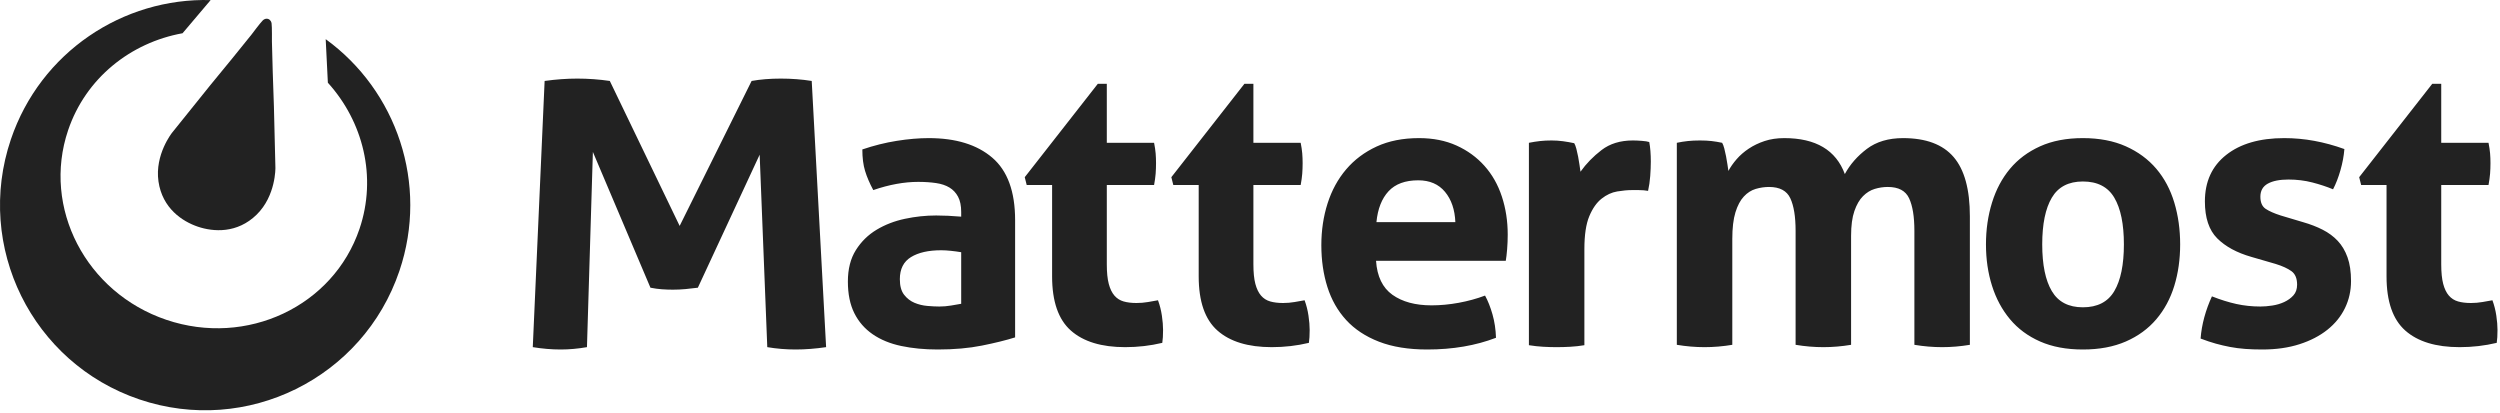
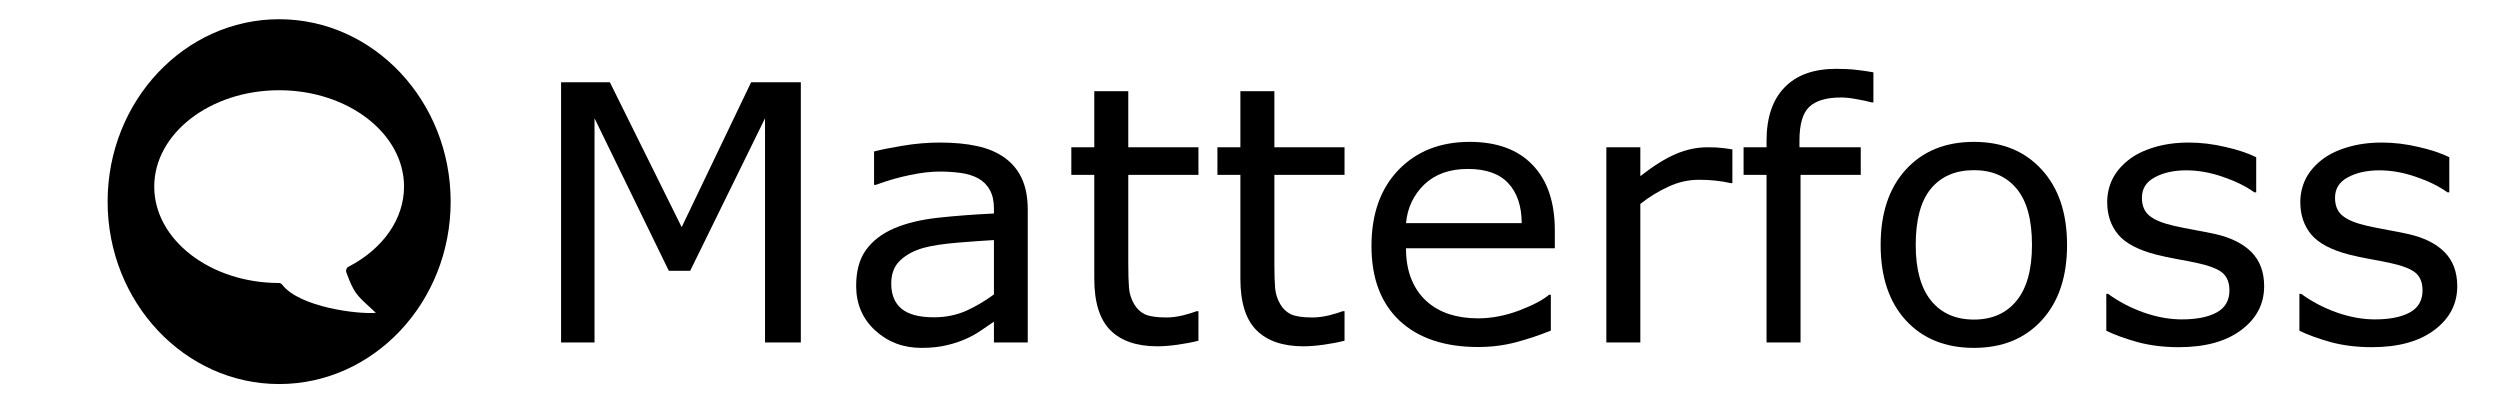
- <svg xmlns="http://www.w3.org/2000/svg" width="100%" height="100%" viewBox="0 0 1001 165" version="1.1" xml:space="preserve" style="fill-rule:evenodd;clip-rule:evenodd;stroke-linejoin:round;stroke-miterlimit:1.414;">
-   <g>
-     <path d="M384.862,84.87c0,-2.501 -0.418,-4.536 -1.253,-6.102c-0.833,-1.562 -1.981,-2.79 -3.441,-3.674c-1.46,-0.888 -3.26,-1.489 -5.397,-1.8c-2.139,-0.313 -4.512,-0.469 -7.12,-0.469c-5.632,0 -11.628,1.094 -17.991,3.284c-1.461,-2.712 -2.555,-5.268 -3.284,-7.666c-0.73,-2.398 -1.097,-5.266 -1.097,-8.605c4.59,-1.564 9.178,-2.711 13.768,-3.441c4.588,-0.73 8.867,-1.096 12.828,-1.096c10.848,0 19.322,2.607 25.424,7.824c6.101,5.215 9.152,13.557 9.152,25.03l0,46.934c-3.651,1.147 -8.084,2.243 -13.299,3.286c-5.213,1.043 -11.107,1.565 -17.678,1.565c-5.319,0 -10.196,-0.47 -14.629,-1.409c-4.432,-0.938 -8.24,-2.504 -11.418,-4.694c-3.183,-2.188 -5.633,-5.005 -7.356,-8.447c-1.719,-3.443 -2.58,-7.666 -2.58,-12.673c0,-5.005 1.069,-9.203 3.207,-12.593c2.138,-3.389 4.903,-6.102 8.291,-8.135c3.391,-2.034 7.171,-3.494 11.344,-4.381c4.172,-0.887 8.343,-1.33 12.515,-1.33c3.025,0 6.362,0.158 10.014,0.469l0,-1.877Zm0,16.115c-1.253,-0.209 -2.608,-0.393 -4.07,-0.548c-1.46,-0.156 -2.761,-0.234 -3.91,-0.234c-5.111,0 -9.153,0.911 -12.126,2.737c-2.972,1.825 -4.458,4.772 -4.458,8.839c0,2.713 0.574,4.797 1.721,6.259c1.147,1.459 2.53,2.528 4.146,3.205c1.617,0.679 3.336,1.096 5.162,1.253c1.827,0.155 3.417,0.236 4.771,0.236c1.566,0 3.131,-0.132 4.694,-0.393c1.566,-0.261 2.921,-0.494 4.07,-0.704l0,-20.65Zm36.4,-26.91l-10.17,0l-0.784,-3.129l29.258,-37.391l3.598,0l0,23.623l18.93,0c0.311,1.566 0.521,2.973 0.627,4.224c0.102,1.253 0.154,2.556 0.154,3.913c0,1.459 -0.052,2.867 -0.154,4.223c-0.106,1.357 -0.316,2.869 -0.627,4.537l-18.93,0l0,31.76c0,3.232 0.262,5.839 0.784,7.822c0.519,1.979 1.276,3.545 2.266,4.693c0.993,1.147 2.217,1.929 3.677,2.346c1.46,0.419 3.183,0.627 5.162,0.627c1.566,0 3.103,-0.131 4.617,-0.392c1.511,-0.26 2.841,-0.495 3.988,-0.703c0.732,1.979 1.251,4.04 1.565,6.179c0.314,2.138 0.469,4.043 0.469,5.711c0,1.147 -0.025,2.111 -0.078,2.894c-0.052,0.781 -0.129,1.54 -0.235,2.268c-4.797,1.149 -9.75,1.72 -14.861,1.72c-9.492,0 -16.742,-2.215 -21.747,-6.646c-5.006,-4.434 -7.509,-11.658 -7.509,-21.67l0,-36.609Zm58.696,0l-10.168,0l-0.784,-3.129l29.257,-37.391l3.598,0l0,23.623l18.93,0c0.312,1.566 0.522,2.973 0.627,4.224c0.102,1.253 0.155,2.556 0.155,3.913c0,1.459 -0.053,2.867 -0.155,4.223c-0.105,1.357 -0.315,2.869 -0.627,4.537l-18.93,0l0,31.76c0,3.232 0.263,5.839 0.783,7.822c0.522,1.979 1.278,3.545 2.268,4.693c0.992,1.147 2.215,1.929 3.677,2.346c1.459,0.419 3.182,0.627 5.161,0.627c1.565,0 3.103,-0.131 4.617,-0.392c1.512,-0.26 2.842,-0.495 3.989,-0.703c0.73,1.979 1.251,4.04 1.563,6.179c0.315,2.138 0.471,4.043 0.471,5.711c0,1.147 -0.026,2.111 -0.079,2.894c-0.051,0.781 -0.129,1.54 -0.234,2.268c-4.798,1.149 -9.75,1.72 -14.863,1.72c-9.49,0 -16.74,-2.215 -21.746,-6.646c-5.006,-4.434 -7.51,-11.658 -7.51,-21.67l0,-36.609Zm102.767,14.865c-0.208,-5.009 -1.591,-9.049 -4.146,-12.126c-2.555,-3.077 -6.127,-4.617 -10.717,-4.617c-5.215,0 -9.178,1.461 -11.89,4.381c-2.711,2.921 -4.327,7.041 -4.848,12.362l31.601,0Zm-31.759,15.486c0.418,6.258 2.608,10.795 6.571,13.612c3.963,2.816 9.178,4.224 15.646,4.224c3.546,0 7.168,-0.34 10.872,-1.019c3.703,-0.677 7.222,-1.642 10.561,-2.893c1.147,2.086 2.137,4.589 2.972,7.51c0.834,2.918 1.303,6.049 1.408,9.386c-8.136,3.129 -17.315,4.694 -27.537,4.694c-7.508,0 -13.947,-1.043 -19.321,-3.13c-5.37,-2.085 -9.751,-4.981 -13.14,-8.681c-3.39,-3.703 -5.894,-8.11 -7.51,-13.222c-1.616,-5.11 -2.423,-10.689 -2.423,-16.737c0,-5.946 0.833,-11.526 2.502,-16.741c1.667,-5.217 4.145,-9.752 7.431,-13.61c3.285,-3.861 7.352,-6.911 12.203,-9.154c4.85,-2.242 10.508,-3.364 16.974,-3.364c5.632,0 10.639,0.991 15.019,2.973c4.381,1.981 8.109,4.694 11.186,8.137c3.077,3.439 5.399,7.535 6.963,12.28c1.565,4.745 2.347,9.831 2.347,15.253c0,1.982 -0.078,3.939 -0.235,5.867c-0.156,1.928 -0.341,3.468 -0.547,4.615l-51.942,0Zm61.208,-47.248c1.564,-0.311 3.05,-0.547 4.458,-0.702c1.41,-0.159 2.946,-0.236 4.616,-0.236c1.565,0 3.104,0.106 4.614,0.312c1.514,0.209 3,0.471 4.458,0.784c0.315,0.522 0.602,1.277 0.862,2.268c0.261,0.991 0.495,2.034 0.704,3.13c0.209,1.095 0.39,2.188 0.547,3.285c0.157,1.096 0.286,2.005 0.392,2.739c2.294,-3.235 5.112,-6.13 8.448,-8.684c3.338,-2.556 7.51,-3.834 12.515,-3.834c1.045,0 2.244,0.052 3.599,0.157c1.355,0.104 2.346,0.26 2.972,0.47c0.209,1.041 0.366,2.241 0.469,3.597c0.107,1.356 0.158,2.764 0.158,4.225c0,1.773 -0.08,3.702 -0.235,5.788c-0.157,2.086 -0.444,4.067 -0.862,5.945c-1.147,-0.21 -2.424,-0.313 -3.831,-0.313c-1.408,0 -2.27,0 -2.581,0c-1.775,0 -3.755,0.183 -5.947,0.547c-2.189,0.366 -4.275,1.33 -6.257,2.896c-1.983,1.564 -3.624,3.911 -4.929,7.041c-1.303,3.127 -1.957,7.508 -1.957,13.141l0,38.486c-1.875,0.311 -3.752,0.52 -5.631,0.624c-1.876,0.105 -3.701,0.156 -5.475,0.156c-1.774,0 -3.572,-0.051 -5.398,-0.156c-1.825,-0.104 -3.728,-0.313 -5.709,-0.624l0,-81.042Zm59.226,0c1.459,-0.311 2.92,-0.547 4.379,-0.702c1.461,-0.159 3.077,-0.236 4.851,-0.236c1.773,0 3.337,0.077 4.693,0.236c1.356,0.155 2.764,0.391 4.224,0.702c0.312,0.522 0.601,1.279 0.861,2.27c0.26,0.99 0.496,2.035 0.704,3.128c0.209,1.096 0.39,2.164 0.547,3.207c0.159,1.043 0.288,1.93 0.392,2.66c0.832,-1.563 1.929,-3.128 3.286,-4.694c1.355,-1.562 2.971,-2.969 4.848,-4.223c1.877,-1.252 3.989,-2.269 6.337,-3.05c2.346,-0.784 4.981,-1.175 7.901,-1.175c12.619,0 20.702,4.799 24.249,14.395c2.085,-3.86 5.032,-7.222 8.838,-10.092c3.808,-2.869 8.632,-4.303 14.474,-4.303c9.177,0 15.93,2.532 20.258,7.59c4.33,5.057 6.494,12.958 6.494,23.702l0,51.47c-3.754,0.626 -7.459,0.937 -11.108,0.937c-3.651,0 -7.354,-0.311 -11.108,-0.937l0,-45.684c0,-5.632 -0.705,-9.959 -2.114,-12.983c-1.406,-3.025 -4.248,-4.538 -8.524,-4.538c-1.775,0 -3.52,0.262 -5.24,0.782c-1.723,0.52 -3.287,1.485 -4.694,2.894c-1.408,1.408 -2.555,3.391 -3.443,5.946c-0.887,2.553 -1.33,5.867 -1.33,9.934l0,43.649c-3.755,0.626 -7.458,0.937 -11.108,0.937c-3.65,0 -7.354,-0.311 -11.109,-0.937l0,-45.684c0,-5.632 -0.703,-9.959 -2.112,-12.983c-1.408,-3.025 -4.249,-4.538 -8.525,-4.538c-1.771,0 -3.546,0.262 -5.32,0.782c-1.771,0.52 -3.363,1.538 -4.771,3.051c-1.409,1.511 -2.53,3.623 -3.363,6.336c-0.835,2.711 -1.253,6.258 -1.253,10.638l0,42.398c-3.755,0.626 -7.455,0.937 -11.107,0.937c-3.651,0 -7.352,-0.311 -11.107,-0.937l0,-80.885Zm162.58,65.865c5.841,0 10.039,-2.163 12.593,-6.493c2.556,-4.327 3.834,-10.56 3.834,-18.694c0,-8.136 -1.278,-14.367 -3.834,-18.696c-2.554,-4.33 -6.752,-6.493 -12.593,-6.493c-5.736,0 -9.882,2.163 -12.437,6.493c-2.557,4.329 -3.835,10.56 -3.835,18.696c0,8.134 1.278,14.367 3.835,18.694c2.555,4.33 6.701,6.493 12.437,6.493Zm0,16.897c-6.571,0 -12.282,-1.07 -17.131,-3.208c-4.85,-2.137 -8.866,-5.11 -12.047,-8.918c-3.181,-3.807 -5.58,-8.265 -7.195,-13.376c-1.618,-5.111 -2.426,-10.637 -2.426,-16.582c0,-5.945 0.808,-11.526 2.426,-16.74c1.615,-5.215 4.014,-9.726 7.195,-13.533c3.181,-3.808 7.197,-6.803 12.047,-8.996c4.849,-2.19 10.56,-3.286 17.131,-3.286c6.571,0 12.306,1.096 17.209,3.286c4.901,2.193 8.968,5.188 12.204,8.996c3.233,3.807 5.631,8.318 7.197,13.533c1.564,5.214 2.345,10.795 2.345,16.74c0,5.945 -0.781,11.471 -2.345,16.582c-1.566,5.111 -3.964,9.569 -7.197,13.376c-3.236,3.808 -7.303,6.781 -12.204,8.918c-4.903,2.138 -10.638,3.208 -17.209,3.208Zm67.477,-37.078c-5.842,-1.67 -10.405,-4.146 -13.689,-7.432c-3.286,-3.284 -4.929,-8.213 -4.929,-14.785c0,-7.927 2.843,-14.13 8.528,-18.615c5.683,-4.486 13.429,-6.729 23.232,-6.729c4.068,0 8.082,0.366 12.046,1.096c3.964,0.73 7.979,1.824 12.046,3.286c-0.209,2.71 -0.73,5.526 -1.566,8.448c-0.832,2.919 -1.823,5.474 -2.97,7.667c-2.504,-1.044 -5.267,-1.957 -8.293,-2.74c-3.023,-0.781 -6.205,-1.172 -9.542,-1.172c-3.547,0 -6.309,0.547 -8.293,1.642c-1.981,1.096 -2.972,2.843 -2.972,5.24c0,2.295 0.704,3.912 2.112,4.851c1.408,0.938 3.417,1.827 6.023,2.659l8.918,2.662c2.921,0.833 5.554,1.849 7.901,3.049c2.346,1.2 4.355,2.686 6.023,4.458c1.669,1.773 2.972,3.964 3.91,6.571c0.94,2.608 1.41,5.788 1.41,9.542c0,3.861 -0.809,7.459 -2.426,10.796c-1.616,3.338 -3.964,6.232 -7.04,8.682c-3.077,2.453 -6.806,4.382 -11.187,5.789c-4.379,1.409 -9.334,2.113 -14.862,2.113c-2.504,0 -4.796,-0.079 -6.882,-0.235c-2.087,-0.158 -4.094,-0.418 -6.024,-0.782c-1.929,-0.366 -3.833,-0.808 -5.71,-1.33c-1.878,-0.521 -3.912,-1.199 -6.102,-2.034c0.21,-2.817 0.705,-5.659 1.486,-8.526c0.782,-2.867 1.8,-5.659 3.051,-8.371c3.442,1.357 6.702,2.373 9.779,3.051c3.077,0.679 6.284,1.019 9.62,1.019c1.462,0 3.052,-0.132 4.771,-0.393c1.722,-0.261 3.313,-0.73 4.773,-1.408c1.461,-0.678 2.687,-1.565 3.677,-2.659c0.991,-1.095 1.484,-2.529 1.484,-4.304c0,-2.501 -0.755,-4.301 -2.267,-5.396c-1.513,-1.094 -3.625,-2.062 -6.335,-2.895l-9.701,-2.815Zm54.112,-28.787l-10.167,0l-0.785,-3.129l29.256,-37.391l3.598,0l0,23.623l18.931,0c0.313,1.566 0.521,2.973 0.627,4.224c0.103,1.253 0.156,2.556 0.156,3.913c0,1.459 -0.053,2.867 -0.156,4.223c-0.106,1.357 -0.314,2.869 -0.627,4.537l-18.931,0l0,31.76c0,3.232 0.263,5.839 0.783,7.822c0.523,1.979 1.278,3.545 2.268,4.693c0.993,1.147 2.218,1.929 3.677,2.346c1.459,0.419 3.183,0.627 5.163,0.627c1.565,0 3.102,-0.131 4.616,-0.392c1.511,-0.26 2.841,-0.495 3.988,-0.703c0.731,1.979 1.253,4.04 1.564,6.179c0.315,2.138 0.47,4.043 0.47,5.711c0,1.147 -0.026,2.111 -0.078,2.894c-0.052,0.781 -0.129,1.54 -0.235,2.268c-4.796,1.149 -9.75,1.72 -14.861,1.72c-9.492,0 -16.741,-2.215 -21.748,-6.646c-5.005,-4.434 -7.509,-11.658 -7.509,-21.67l0,-36.609Zm-737.501,-41.662c4.521,-0.629 8.87,-0.945 13.05,-0.945c4.407,0 8.758,0.316 13.051,0.945l27.965,58.043l28.812,-58.043c3.503,-0.629 7.399,-0.945 11.694,-0.945c4.294,0 8.416,0.316 12.372,0.945l5.762,106.583c-4.292,0.63 -8.36,0.944 -12.201,0.944c-3.844,0 -7.627,-0.314 -11.355,-0.944l-3.052,-77.061l-24.745,53.261c-1.583,0.21 -3.22,0.396 -4.916,0.551c-1.695,0.158 -3.388,0.236 -5.084,0.236c-1.47,0 -2.937,-0.052 -4.405,-0.157c-1.469,-0.105 -2.994,-0.316 -4.577,-0.63l-23.049,-54.365l-2.373,78.165c-3.615,0.63 -7.118,0.944 -10.509,0.944c-3.616,0 -7.346,-0.314 -11.185,-0.944l4.745,-106.583Z" style="fill:#222;" />
-     <path d="M130.41,15.678l0.865,17.434c14.134,15.615 19.713,37.729 12.677,58.513c-10.503,31.025 -45.136,47.334 -77.354,36.427c-32.219,-10.906 -49.823,-44.899 -39.32,-75.924c7.059,-20.853 25.019,-35.058 45.82,-38.819l11.239,-13.279c-35.063,-0.949 -68.143,20.815 -79.979,55.778c-14.542,42.958 8.493,89.571 51.451,104.114c42.958,14.542 89.572,-8.494 104.115,-51.452c11.816,-34.906 -1.179,-72.227 -29.514,-92.792Z" style="fill:#222;" />
-     <path d="M110.273,67.122l-0.595,-24.373l-0.477,-14.025l-0.323,-12.15c0,0 0.067,-5.859 -0.137,-7.236c-0.043,-0.29 -0.134,-0.525 -0.243,-0.731l-0.041,-0.086l-0.047,-0.075c-0.224,-0.387 -0.578,-0.701 -1.035,-0.856c-0.467,-0.158 -0.951,-0.119 -1.371,0.062l-0.026,0.01l-0.145,0.074c-0.199,0.097 -0.402,0.223 -0.6,0.415c-0.999,0.969 -4.504,5.664 -4.504,5.664l-7.638,9.456l-8.898,10.851l-15.278,18.999c0,0 -7.011,8.75 -5.462,19.521c1.55,10.77 9.557,16.017 15.769,18.12c6.211,2.103 15.759,2.799 23.533,-4.816c7.773,-7.615 7.518,-18.824 7.518,-18.824Z" style="fill:#222;" />
+ <svg xmlns="http://www.w3.org/2000/svg" viewBox="0 0 1001 165" version="1.1" xml:space="preserve" fill="none" width="100%" height="100%" id="svg18">
+   <g id="g16">
+     <g id="text26" transform="matrix(1.737533,0,0,1.679126,-832.0435,-53.61428)" aria-label="Mattermost">
+       <path id="path235" fill="#000" d="m 663.409,113.592 h -8.25 V 60.134 l -17.25,36.375 h -4.917 L 615.868,60.134 V 113.592 H 608.159 V 51.551 h 11.25 L 635.951,86.092 651.951,51.551 h 11.458 z" />
+       <path id="path237" fill="#000" d="m 715.701,113.592 h -7.792 v -4.958 q -1.042,0.708 -2.833,2 -1.75,1.25 -3.417,2 -1.958,0.958 -4.5,1.583 -2.542,0.667 -5.958,0.667 -6.292,0 -10.667,-4.167 -4.375,-4.167 -4.375,-10.625 0,-5.292 2.25,-8.542 2.292,-3.292 6.5,-5.167 4.25,-1.875 10.208,-2.542 5.958,-0.667 12.792,-1 v -1.208 q 0,-2.667 -0.958,-4.417 -0.917,-1.75 -2.667,-2.75 -1.667,-0.958 -4,-1.292 -2.333,-0.333 -4.875,-0.333 -3.083,0 -6.875,0.833 -3.792,0.792 -7.833,2.333 h -0.417 v -7.958 q 2.292,-0.625 6.625,-1.375 4.333,-0.75 8.542,-0.75 4.917,0 8.542,0.833 3.667,0.792 6.333,2.75 2.625,1.917 4,4.958 1.375,3.042 1.375,7.542 z m -7.792,-11.458 V 89.176 q -3.583,0.208 -8.458,0.625 -4.833,0.417 -7.667,1.208 -3.375,0.958 -5.458,3 -2.083,2 -2.083,5.542 0,4 2.417,6.042 2.417,2 7.375,2 4.125,0 7.542,-1.583 3.417,-1.625 6.333,-3.875 z" />
+       <path id="path239" fill="#000" d="m 755.034,113.176 q -2.208,0.583 -4.833,0.958 -2.583,0.375 -4.625,0.375 -7.125,0 -10.833,-3.833 -3.708,-3.833 -3.708,-12.292 v -24.75 h -5.292 v -6.583 h 5.292 V 53.676 h 7.833 v 13.375 h 16.167 v 6.583 h -16.167 v 21.208 q 0,3.667 0.167,5.75 0.167,2.042 1.167,3.833 0.917,1.667 2.5,2.458 1.625,0.75 4.917,0.75 1.917,0 4,-0.542 2.083,-0.583 3,-0.958 h 0.417 z" />
+       <path id="path241" fill="#000" d="m 788.701,113.176 q -2.208,0.583 -4.833,0.958 -2.583,0.375 -4.625,0.375 -7.125,0 -10.833,-3.833 -3.708,-3.833 -3.708,-12.292 v -24.75 h -5.292 v -6.583 h 5.292 V 53.676 h 7.833 v 13.375 h 16.167 v 6.583 h -16.167 v 21.208 q 0,3.667 0.167,5.75 0.167,2.042 1.167,3.833 0.917,1.667 2.5,2.458 1.625,0.75 4.917,0.75 1.917,0 4,-0.542 2.083,-0.583 3,-0.958 h 0.417 z" />
+       <path id="path243" fill="#000" d="m 837.159,91.134 h -34.292 q 0,4.292 1.292,7.5 1.292,3.167 3.542,5.208 2.167,2 5.125,3 3,1 6.583,1 4.75,0 9.542,-1.875 4.833,-1.917 6.875,-3.75 h 0.417 v 8.542 q -3.958,1.667 -8.083,2.792 -4.125,1.125 -8.667,1.125 -11.583,0 -18.083,-6.25 -6.5,-6.292 -6.5,-17.833 0,-11.417 6.208,-18.125 6.25,-6.708 16.417,-6.708 9.417,0 14.5,5.5 5.125,5.5 5.125,15.625 z m -7.625,-6 q -0.042,-6.167 -3.125,-9.542 -3.042,-3.375 -9.292,-3.375 -6.292,0 -10.042,3.708 -3.708,3.708 -4.208,9.208 z" />
+       <path id="path245" fill="#000" d="m 878.076,75.592 h -0.417 q -1.75,-0.417 -3.417,-0.583 -1.625,-0.208 -3.875,-0.208 -3.625,0 -7,1.625 -3.375,1.583 -6.5,4.125 v 33.042 h -7.833 V 67.051 h 7.833 v 6.875 q 4.667,-3.75 8.208,-5.292 3.583,-1.583 7.292,-1.583 2.042,0 2.958,0.125 0.917,0.083 2.75,0.375 z" />
+       <path id="path247" fill="#000" d="m 910.576,56.342 h -0.417 q -1.292,-0.375 -3.375,-0.75 -2.083,-0.417 -3.667,-0.417 -5.042,0 -7.333,2.25 -2.25,2.208 -2.25,8.042 v 1.583 h 14.125 v 6.583 h -13.875 v 39.958 h -7.833 V 73.634 h -5.292 v -6.583 h 5.292 v -1.542 q 0,-8.292 4.125,-12.708 4.125,-4.458 11.917,-4.458 2.625,0 4.708,0.25 2.125,0.25 3.875,0.583 z" />
+       <path id="path249" fill="#000" d="m 955.201,90.342 q 0,11.375 -5.833,17.958 -5.833,6.583 -15.625,6.583 -9.875,0 -15.708,-6.583 -5.792,-6.583 -5.792,-17.958 0,-11.375 5.792,-17.958 5.833,-6.625 15.708,-6.625 9.792,0 15.625,6.625 5.833,6.583 5.833,17.958 z m -8.083,0 q 0,-9.042 -3.542,-13.417 -3.542,-4.417 -9.833,-4.417 -6.375,0 -9.917,4.417 -3.5,4.375 -3.5,13.417 0,8.75 3.542,13.292 3.542,4.5 9.875,4.5 6.25,0 9.792,-4.458 3.583,-4.5 3.583,-13.333 z" />
+       <path id="path251" fill="#000" d="m 1000.618,100.176 q 0,6.375 -5.292,10.458 -5.25,4.083 -14.375,4.083 -5.167,0 -9.5,-1.208 -4.292,-1.25 -7.208,-2.708 v -8.792 h 0.417 q 3.708,2.792 8.25,4.458 4.542,1.625 8.708,1.625 5.167,0 8.083,-1.667 2.917,-1.667 2.917,-5.25 0,-2.75 -1.583,-4.167 -1.583,-1.417 -6.083,-2.417 -1.667,-0.375 -4.375,-0.875 -2.667,-0.5 -4.875,-1.083 -6.125,-1.625 -8.708,-4.75 -2.542,-3.167 -2.542,-7.75 0,-2.875 1.167,-5.417 1.208,-2.542 3.625,-4.542 2.333,-1.958 5.917,-3.083 3.625,-1.167 8.083,-1.167 4.167,0 8.417,1.042 4.292,1 7.125,2.458 v 8.375 h -0.417 q -3,-2.208 -7.292,-3.708 -4.292,-1.542 -8.417,-1.542 -4.292,0 -7.25,1.667 -2.958,1.625 -2.958,4.875 0,2.875 1.792,4.333 1.75,1.458 5.667,2.375 2.167,0.5 4.833,1 2.708,0.5 4.5,0.917 5.458,1.25 8.417,4.292 2.958,3.083 2.958,8.167 z" />
+       <path id="path253" fill="#000" d="m 1045.118,100.176 q 0,6.375 -5.292,10.458 -5.25,4.083 -14.375,4.083 -5.167,0 -9.5,-1.208 -4.292,-1.25 -7.208,-2.708 v -8.792 h 0.417 q 3.708,2.792 8.25,4.458 4.542,1.625 8.708,1.625 5.167,0 8.083,-1.667 2.917,-1.667 2.917,-5.25 0,-2.75 -1.583,-4.167 -1.583,-1.417 -6.083,-2.417 -1.667,-0.375 -4.375,-0.875 -2.667,-0.5 -4.875,-1.083 -6.125,-1.625 -8.708,-4.75 -2.542,-3.167 -2.542,-7.75 0,-2.875 1.167,-5.417 1.208,-2.542 3.625,-4.542 2.333,-1.958 5.917,-3.083 3.625,-1.167 8.083,-1.167 4.167,0 8.417,1.042 4.292,1 7.125,2.458 v 8.375 h -0.417 q -3,-2.208 -7.292,-3.708 -4.292,-1.542 -8.417,-1.542 -4.292,0 -7.25,1.667 -2.958,1.625 -2.958,4.875 0,2.875 1.792,4.333 1.75,1.458 5.667,2.375 2.167,0.5 4.833,1 2.708,0.5 4.5,0.917 5.458,1.25 8.417,4.292 2.958,3.083 2.958,8.167 z" />
+     </g>
+     <g id="g370">
+       <path fill="#000" d="m 111.766,7.699 c -37.869,0 -68.677,32.764 -68.677,73.036 0,40.272 30.808,73.036 68.677,73.036 37.869,0 68.677,-32.764 68.677,-73.036 0,-40.272 -30.808,-73.036 -68.677,-73.036 z m 27.77,99.098 c -0.804,0.417 -1.172,1.412 -0.848,2.294 2.944,7.99 4.025,8.986 9.22,13.764 0.761,0.7 1.618,1.488 2.59,2.4 -7.222,0.643 -30.599,-2.257 -37.496,-11.265 -0.327,-0.428 -0.819,-0.675 -1.339,-0.676 -27.518,-0.042 -49.906,-17.354 -49.906,-38.59 0,-21.279 22.434,-38.593 50.009,-38.593 27.575,0 50.009,17.313 50.009,38.593 0.001,12.878 -8.313,24.868 -22.238,32.075 z" id="path368" style="stroke-width:1.142" />
+     </g>
  </g>
</svg>
